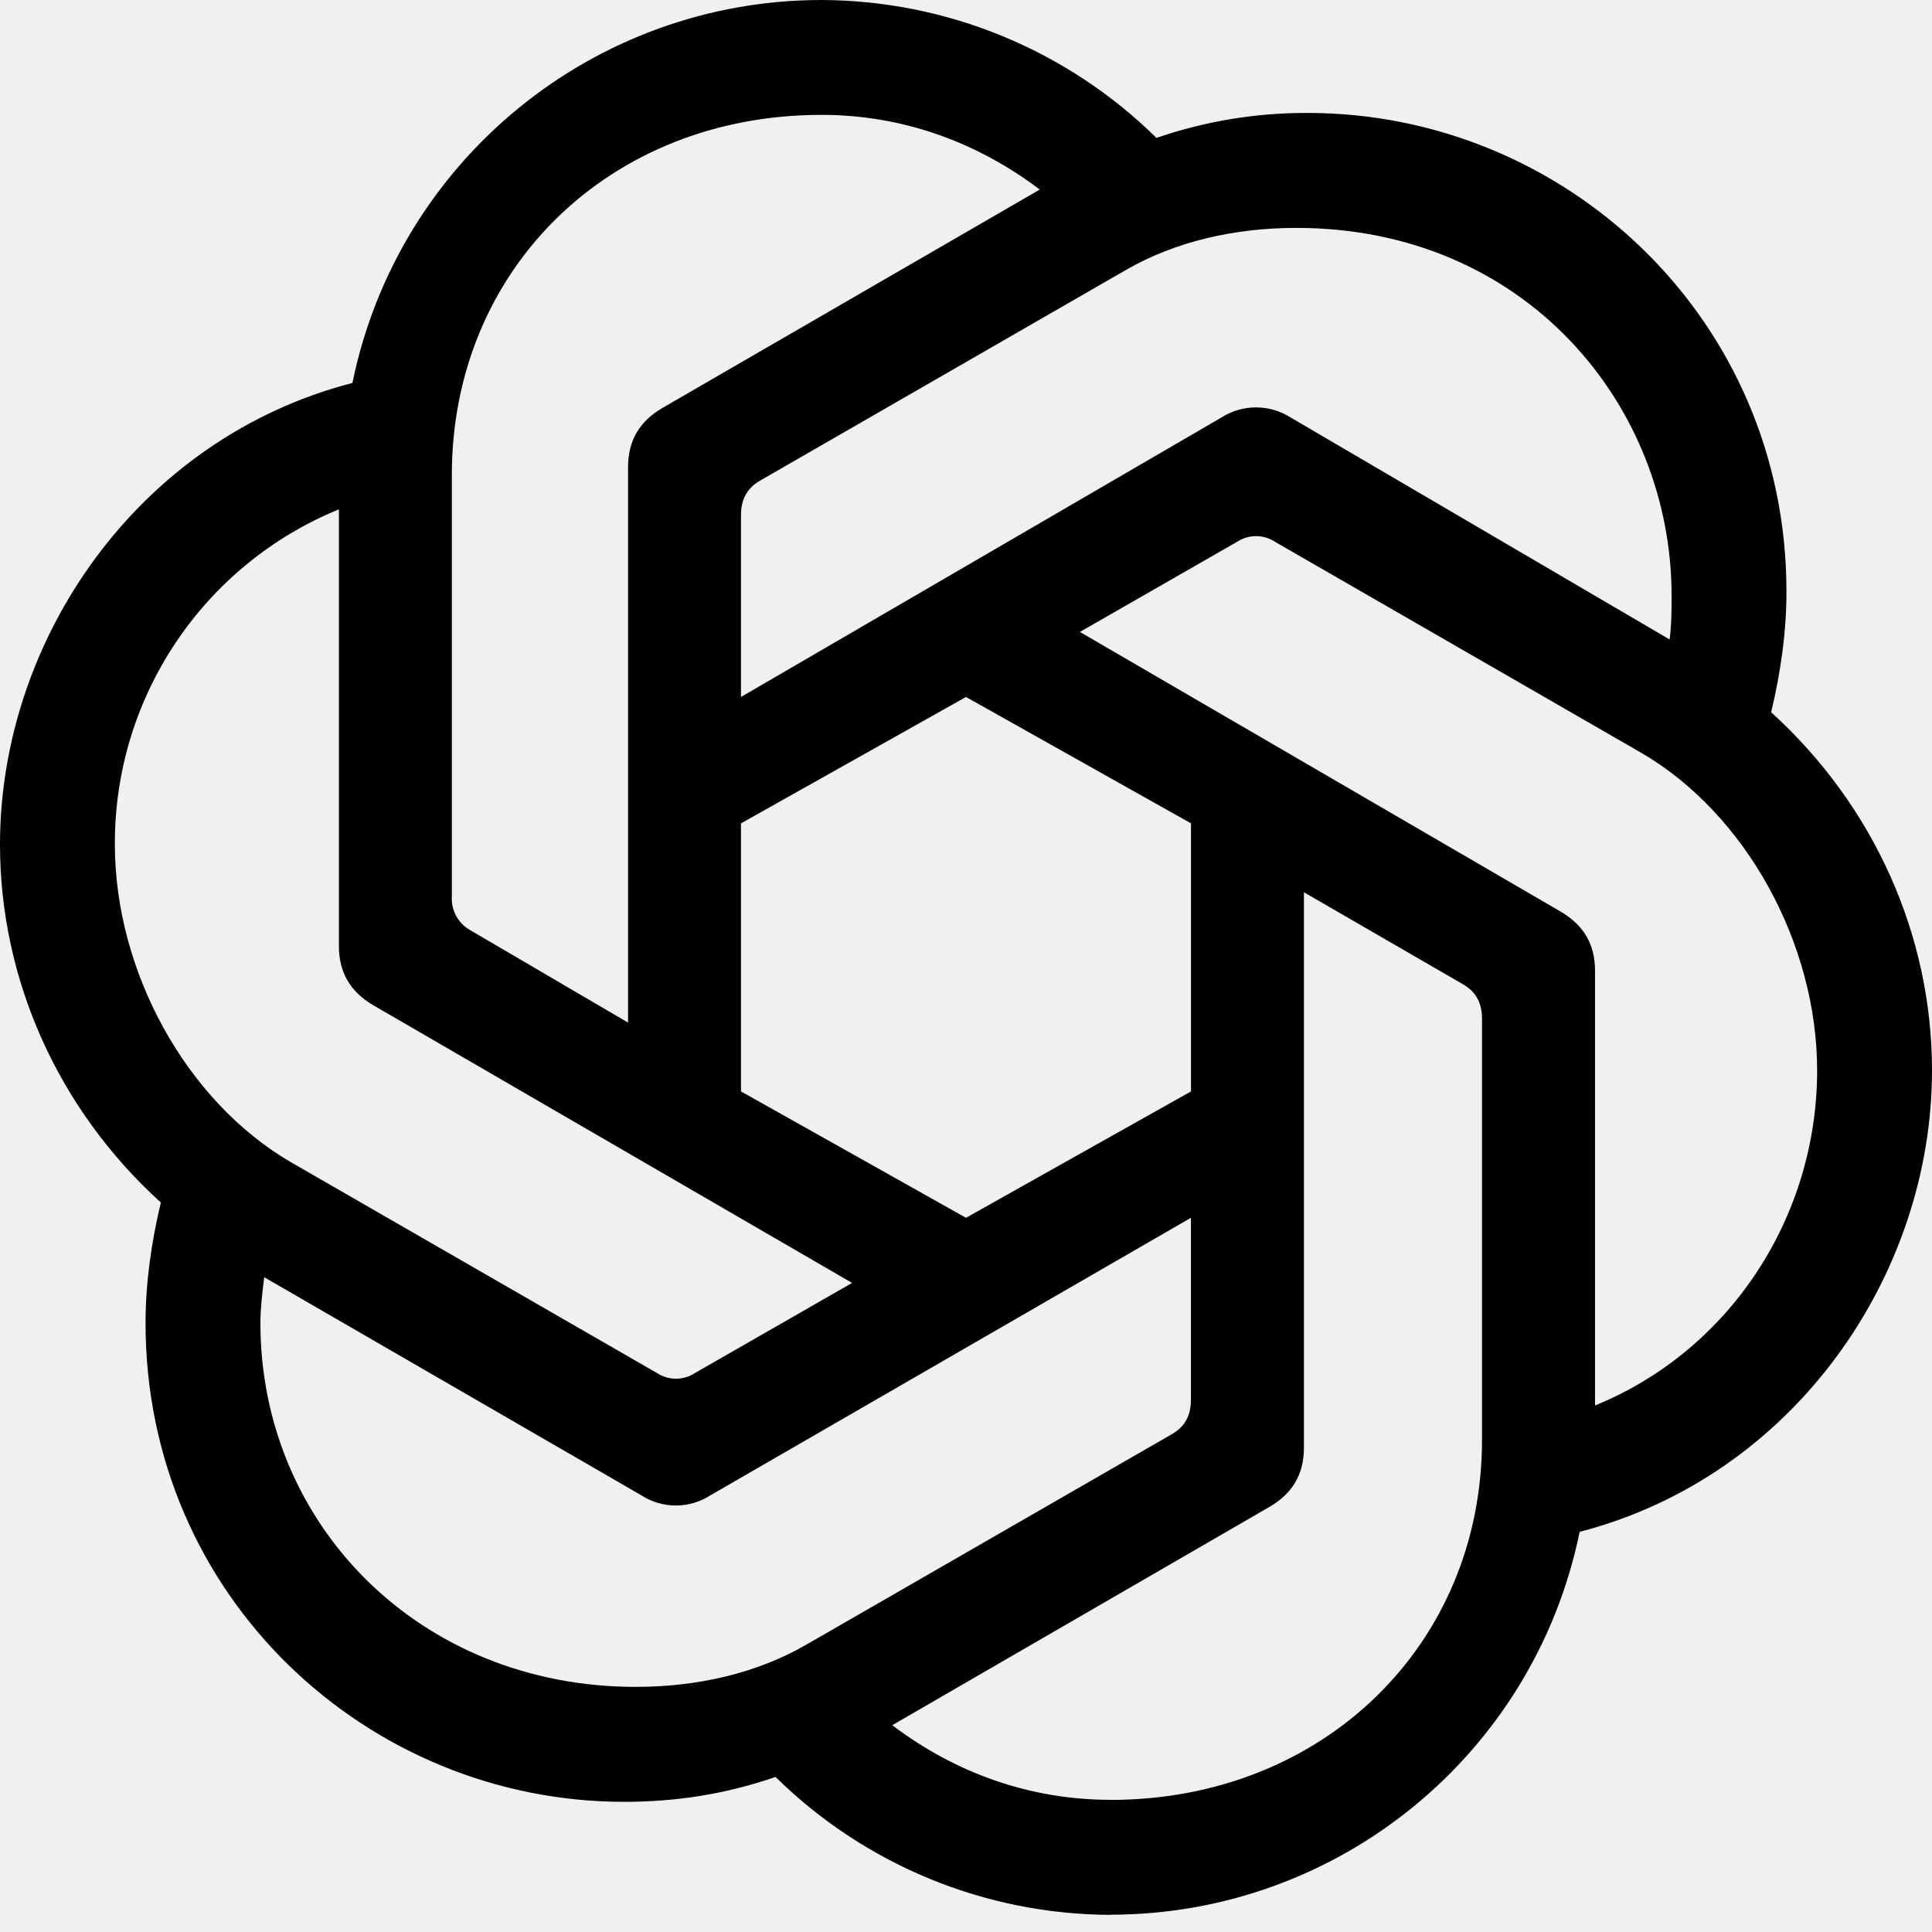
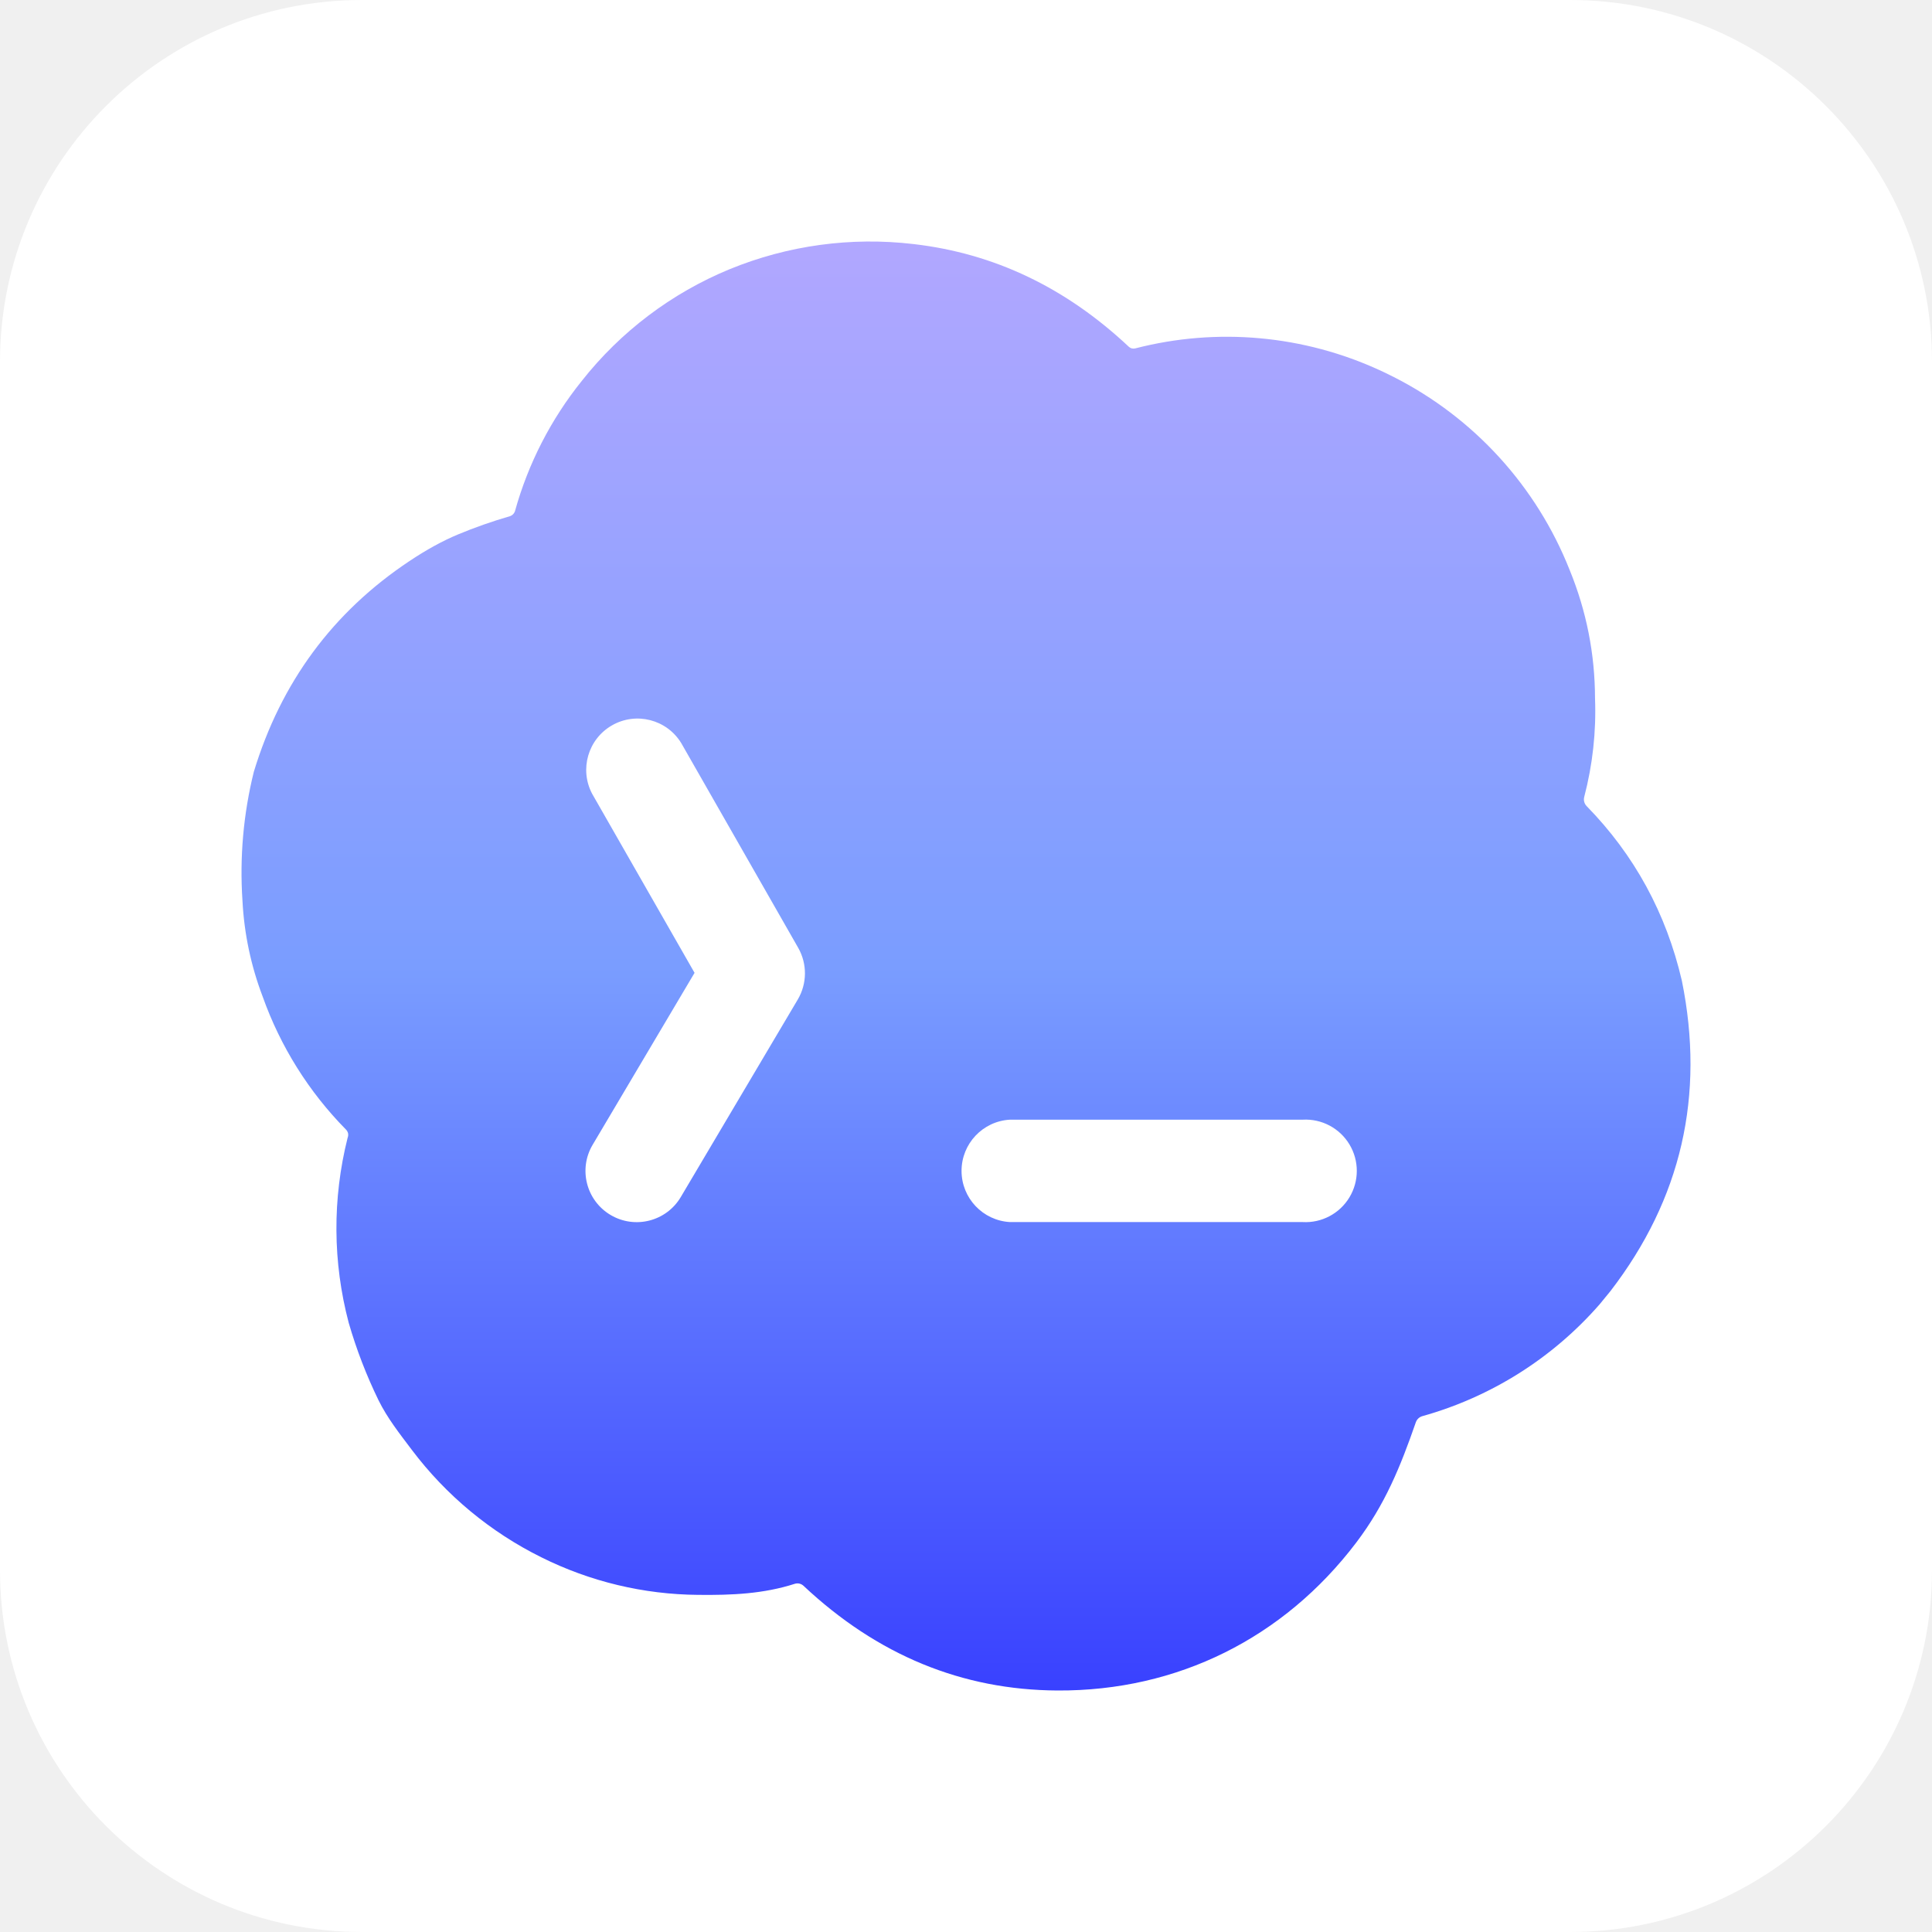
<svg xmlns="http://www.w3.org/2000/svg" viewBox="0 0 24 24">
-   <path fill-rule="evenodd" d="M9.205 8.658v-2.26c0-.19.072-.333.238-.428l4.543-2.616c.619-.357 1.356-.523 2.117-.523 2.854 0 4.662 2.212 4.662 4.566 0 .167 0 .357-.024.547l-4.71-2.759a.8.8 0 0 0-.856 0zm10.609 8.8V12.06c0-.333-.143-.57-.429-.737l-5.97-3.473 1.95-1.118a.43.43 0 0 1 .476 0l4.543 2.617c1.309.76 2.189 2.378 2.189 3.948 0 1.808-1.07 3.473-2.76 4.163zM7.802 12.703l-1.95-1.142a.45.45 0 0 1-.239-.428V5.899c0-2.545 1.95-4.472 4.591-4.472 1 0 1.927.333 2.712.928L8.23 5.067c-.285.166-.428.404-.428.737zM12 15.128l-2.795-1.57v-3.33L12 8.658l2.795 1.57v3.33zm1.796 7.23c-1 0-1.927-.332-2.712-.927l4.686-2.712c.285-.166.428-.404.428-.737v-6.898l1.974 1.142c.167.095.238.238.238.428v5.233c0 2.545-1.974 4.472-4.614 4.472zm-5.637-5.303-4.544-2.617c-1.308-.761-2.188-2.378-2.188-3.948A4.48 4.48 0 0 1 4.21 6.327v5.423c0 .333.143.571.428.738l5.947 3.449-1.95 1.118a.43.43 0 0 1-.476 0m-.262 3.9c-2.688 0-4.662-2.021-4.662-4.519 0-.19.024-.38.047-.57l4.686 2.71a.79.79 0 0 0 .856 0l5.97-3.448v2.26c0 .19-.07.333-.237.428l-4.543 2.616c-.619.357-1.356.523-2.117.523m5.899 2.83a5.95 5.95 0 0 0 5.827-4.756C22.287 18.339 24 15.84 24 13.296c0-1.665-.713-3.282-1.998-4.448.119-.5.19-.999.19-1.498 0-3.401-2.759-5.947-5.946-5.947a5.7 5.7 0 0 0-1.88.31A5.96 5.96 0 0 0 10.205 0a5.95 5.95 0 0 0-5.827 4.757C1.713 5.447 0 7.945 0 10.49c0 1.666.713 3.283 1.998 4.448-.119.5-.19 1-.19 1.499 0 3.401 2.759 5.946 5.946 5.946.642 0 1.26-.095 1.88-.309a5.96 5.96 0 0 0 4.162 1.713z" />
+   <path fill="#fff" d="M19.503 0H4.496A4.496 4.496 0 0 0 0 4.496v15.007A4.496 4.496 0 0 0 4.496 24h15.007A4.496 4.496 0 0 0 24 19.503V4.496A4.496 4.496 0 0 0 19.503 0" />
+   <path fill="url(#codex-g0)" d="M9.064 3.344a4.6 4.6 0 0 1 2.285-.312q1.5.173 2.673 1.275.016.015.037.021a.1.1 0 0 0 .043 0 4.55 4.55 0 0 1 3.046.275l.047.022.116.057a4.58 4.58 0 0 1 2.188 2.399q.313.765.315 1.595a4.2 4.2 0 0 1-.134 1.223.12.12 0 0 0 .03.115q.89.91 1.183 2.17.433 2.138-.887 3.854l-.136.166a4.55 4.55 0 0 1-2.201 1.388.12.12 0 0 0-.081.076c-.191.551-.383 1.023-.74 1.494-.9 1.187-2.222 1.846-3.711 1.838q-1.78-.009-3.157-1.302a.11.11 0 0 0-.105-.024c-.388.125-.78.143-1.204.138a4.44 4.44 0 0 1-1.945-.466 4.54 4.54 0 0 1-1.61-1.335c-.152-.202-.303-.392-.414-.617a6 6 0 0 1-.37-.961 4.6 4.6 0 0 1-.014-2.298.1.1 0 0 0 .006-.056.1.1 0 0 0-.027-.048 4.5 4.5 0 0 1-1.034-1.651 3.9 3.9 0 0 1-.251-1.192 5.2 5.2 0 0 1 .141-1.6Q3.659 7.92 5.086 6.97q.318-.212.601-.33a6 6 0 0 1 .646-.227.1.1 0 0 0 .065-.066 4.5 4.5 0 0 1 .829-1.615 4.54 4.54 0 0 1 1.837-1.388m3.482 10.565a.637.637 0 0 0 0 1.272h3.636a.637.637 0 1 0 0-1.272zM8.462 9.23a.637.637 0 0 0-1.106.631l1.272 2.224-1.266 2.136a.636.636 0 1 0 1.095.649l1.454-2.455a.64.64 0 0 0 .005-.64z" />
+   <defs>
+     <linearGradient id="codex-g0" x1="12" x2="12" y1="3" y2="21" gradientUnits="userSpaceOnUse">
+       <stop stop-color="#B1A7FF" />
+       <stop offset=".5" stop-color="#7A9DFF" />
+       <stop offset="1" stop-color="#3941FF" />
+     </linearGradient>
+   </defs>
</svg>
